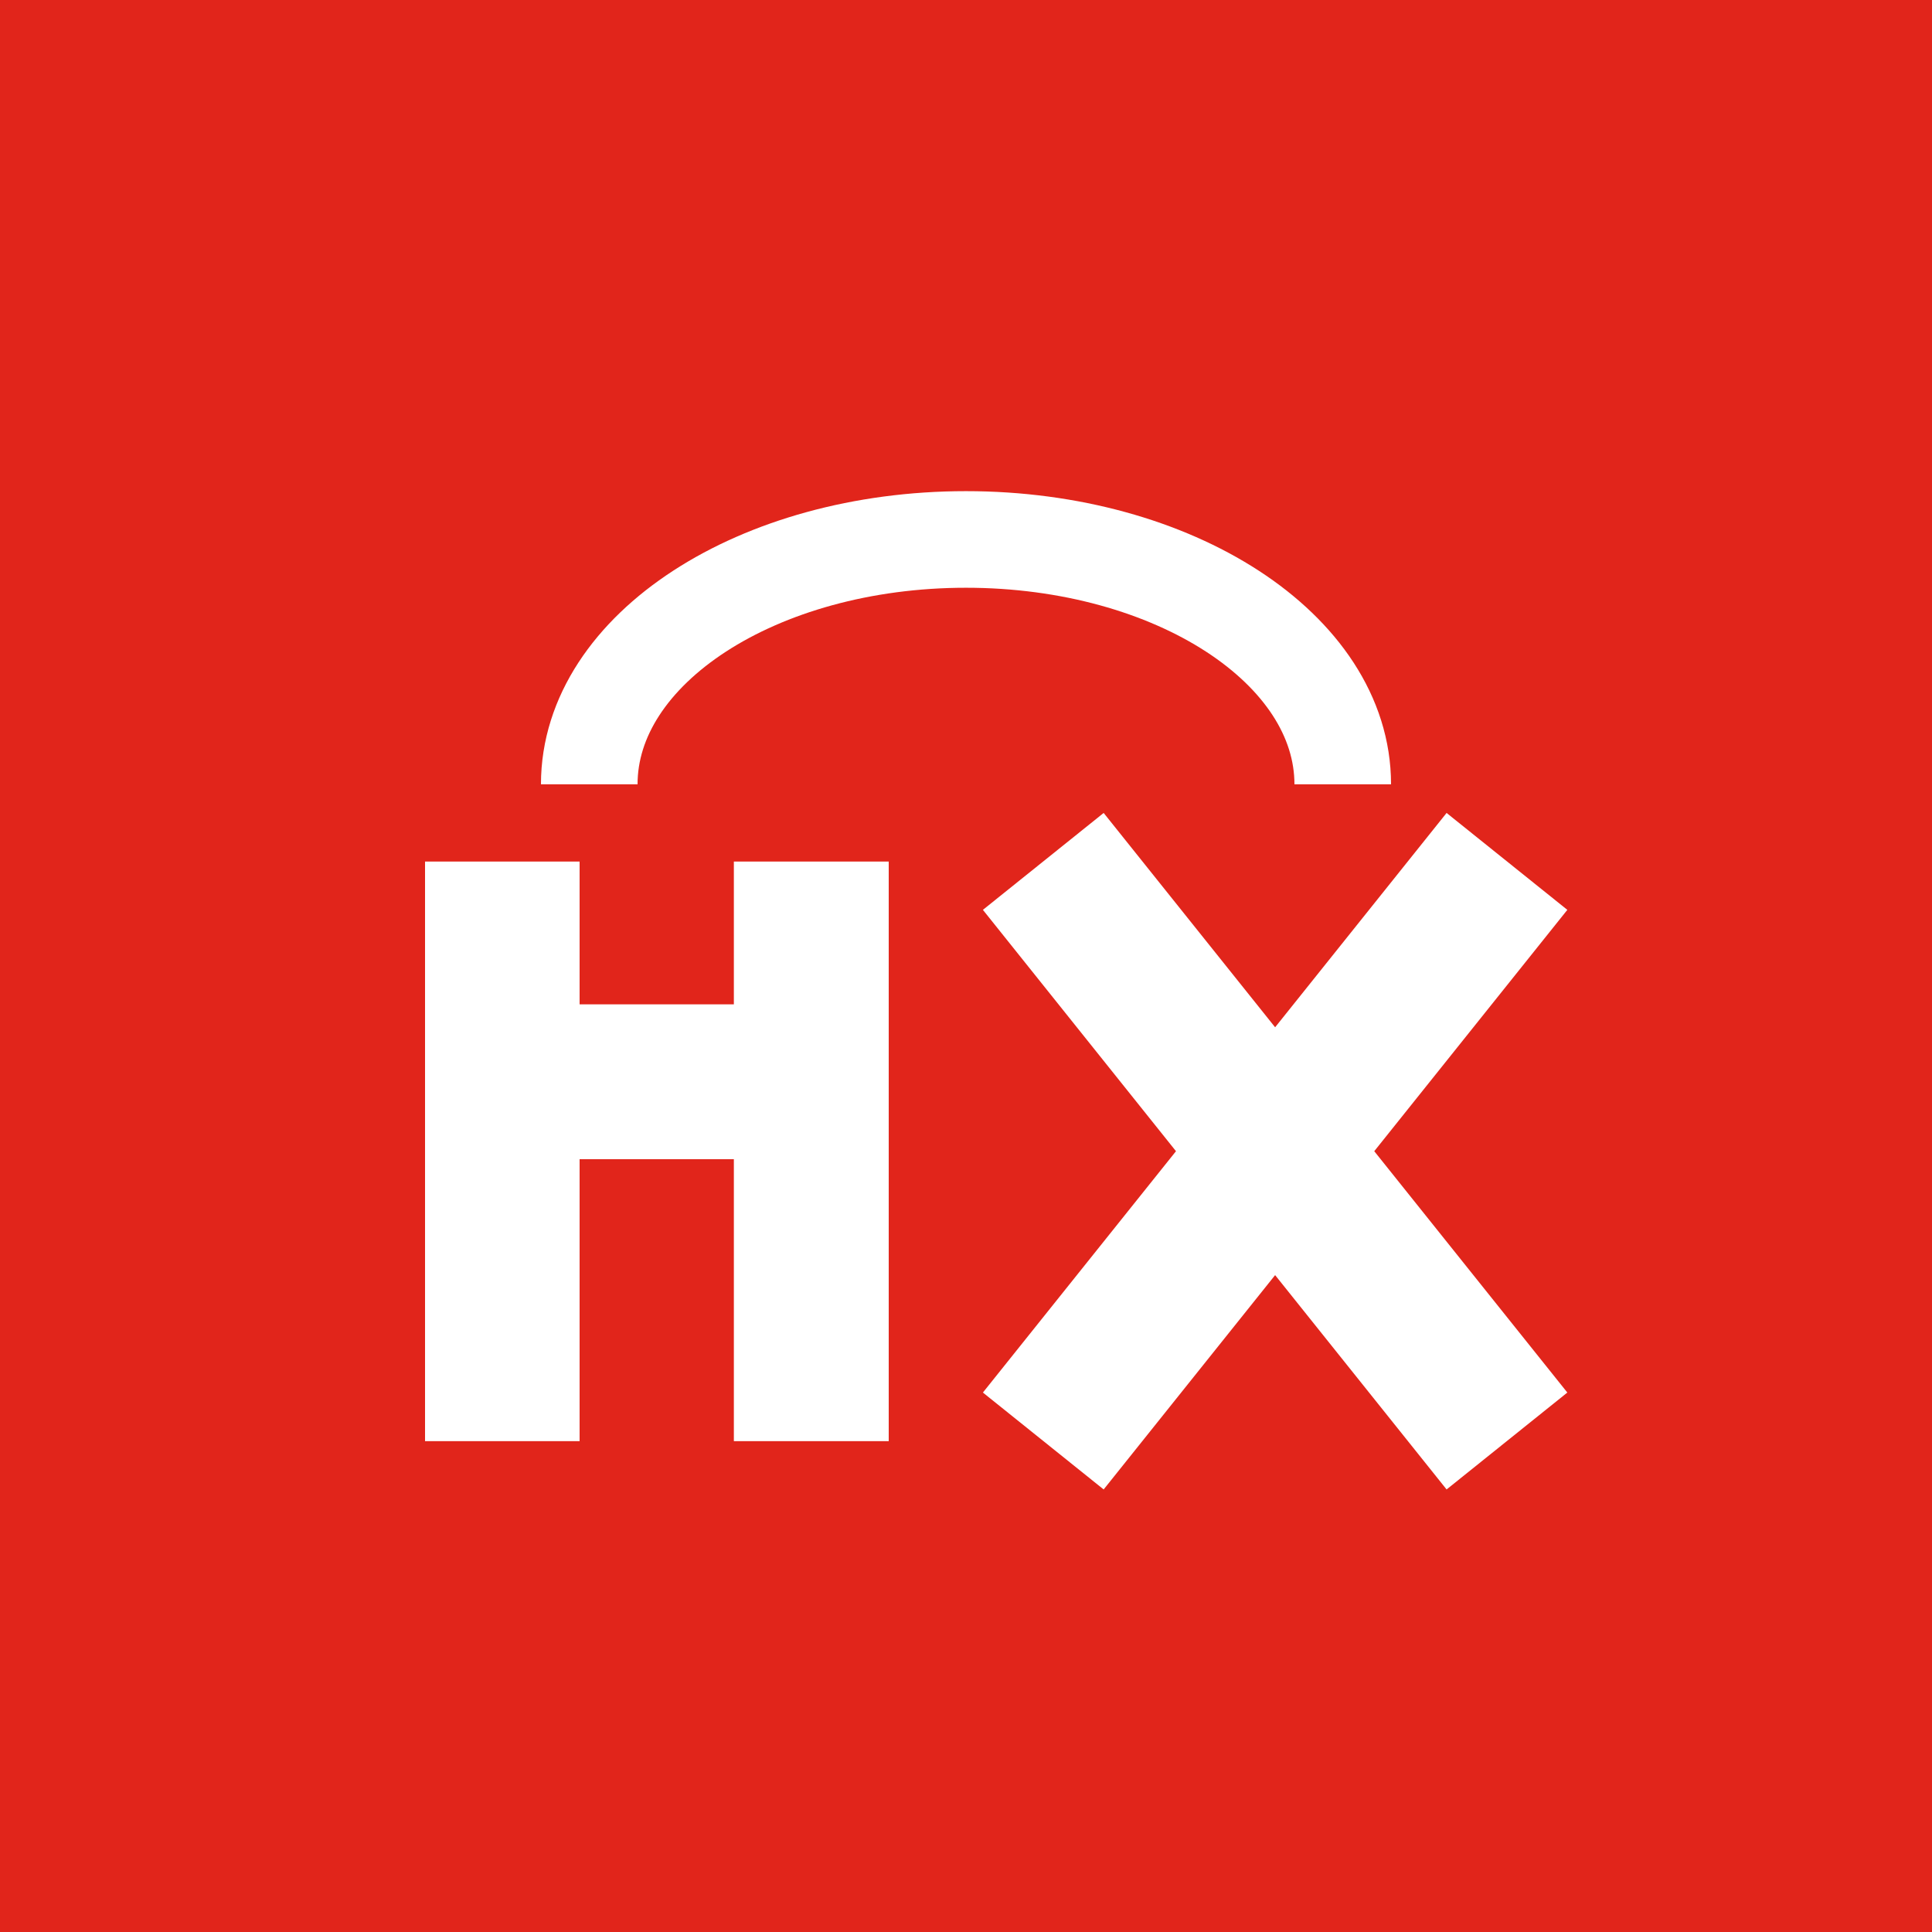
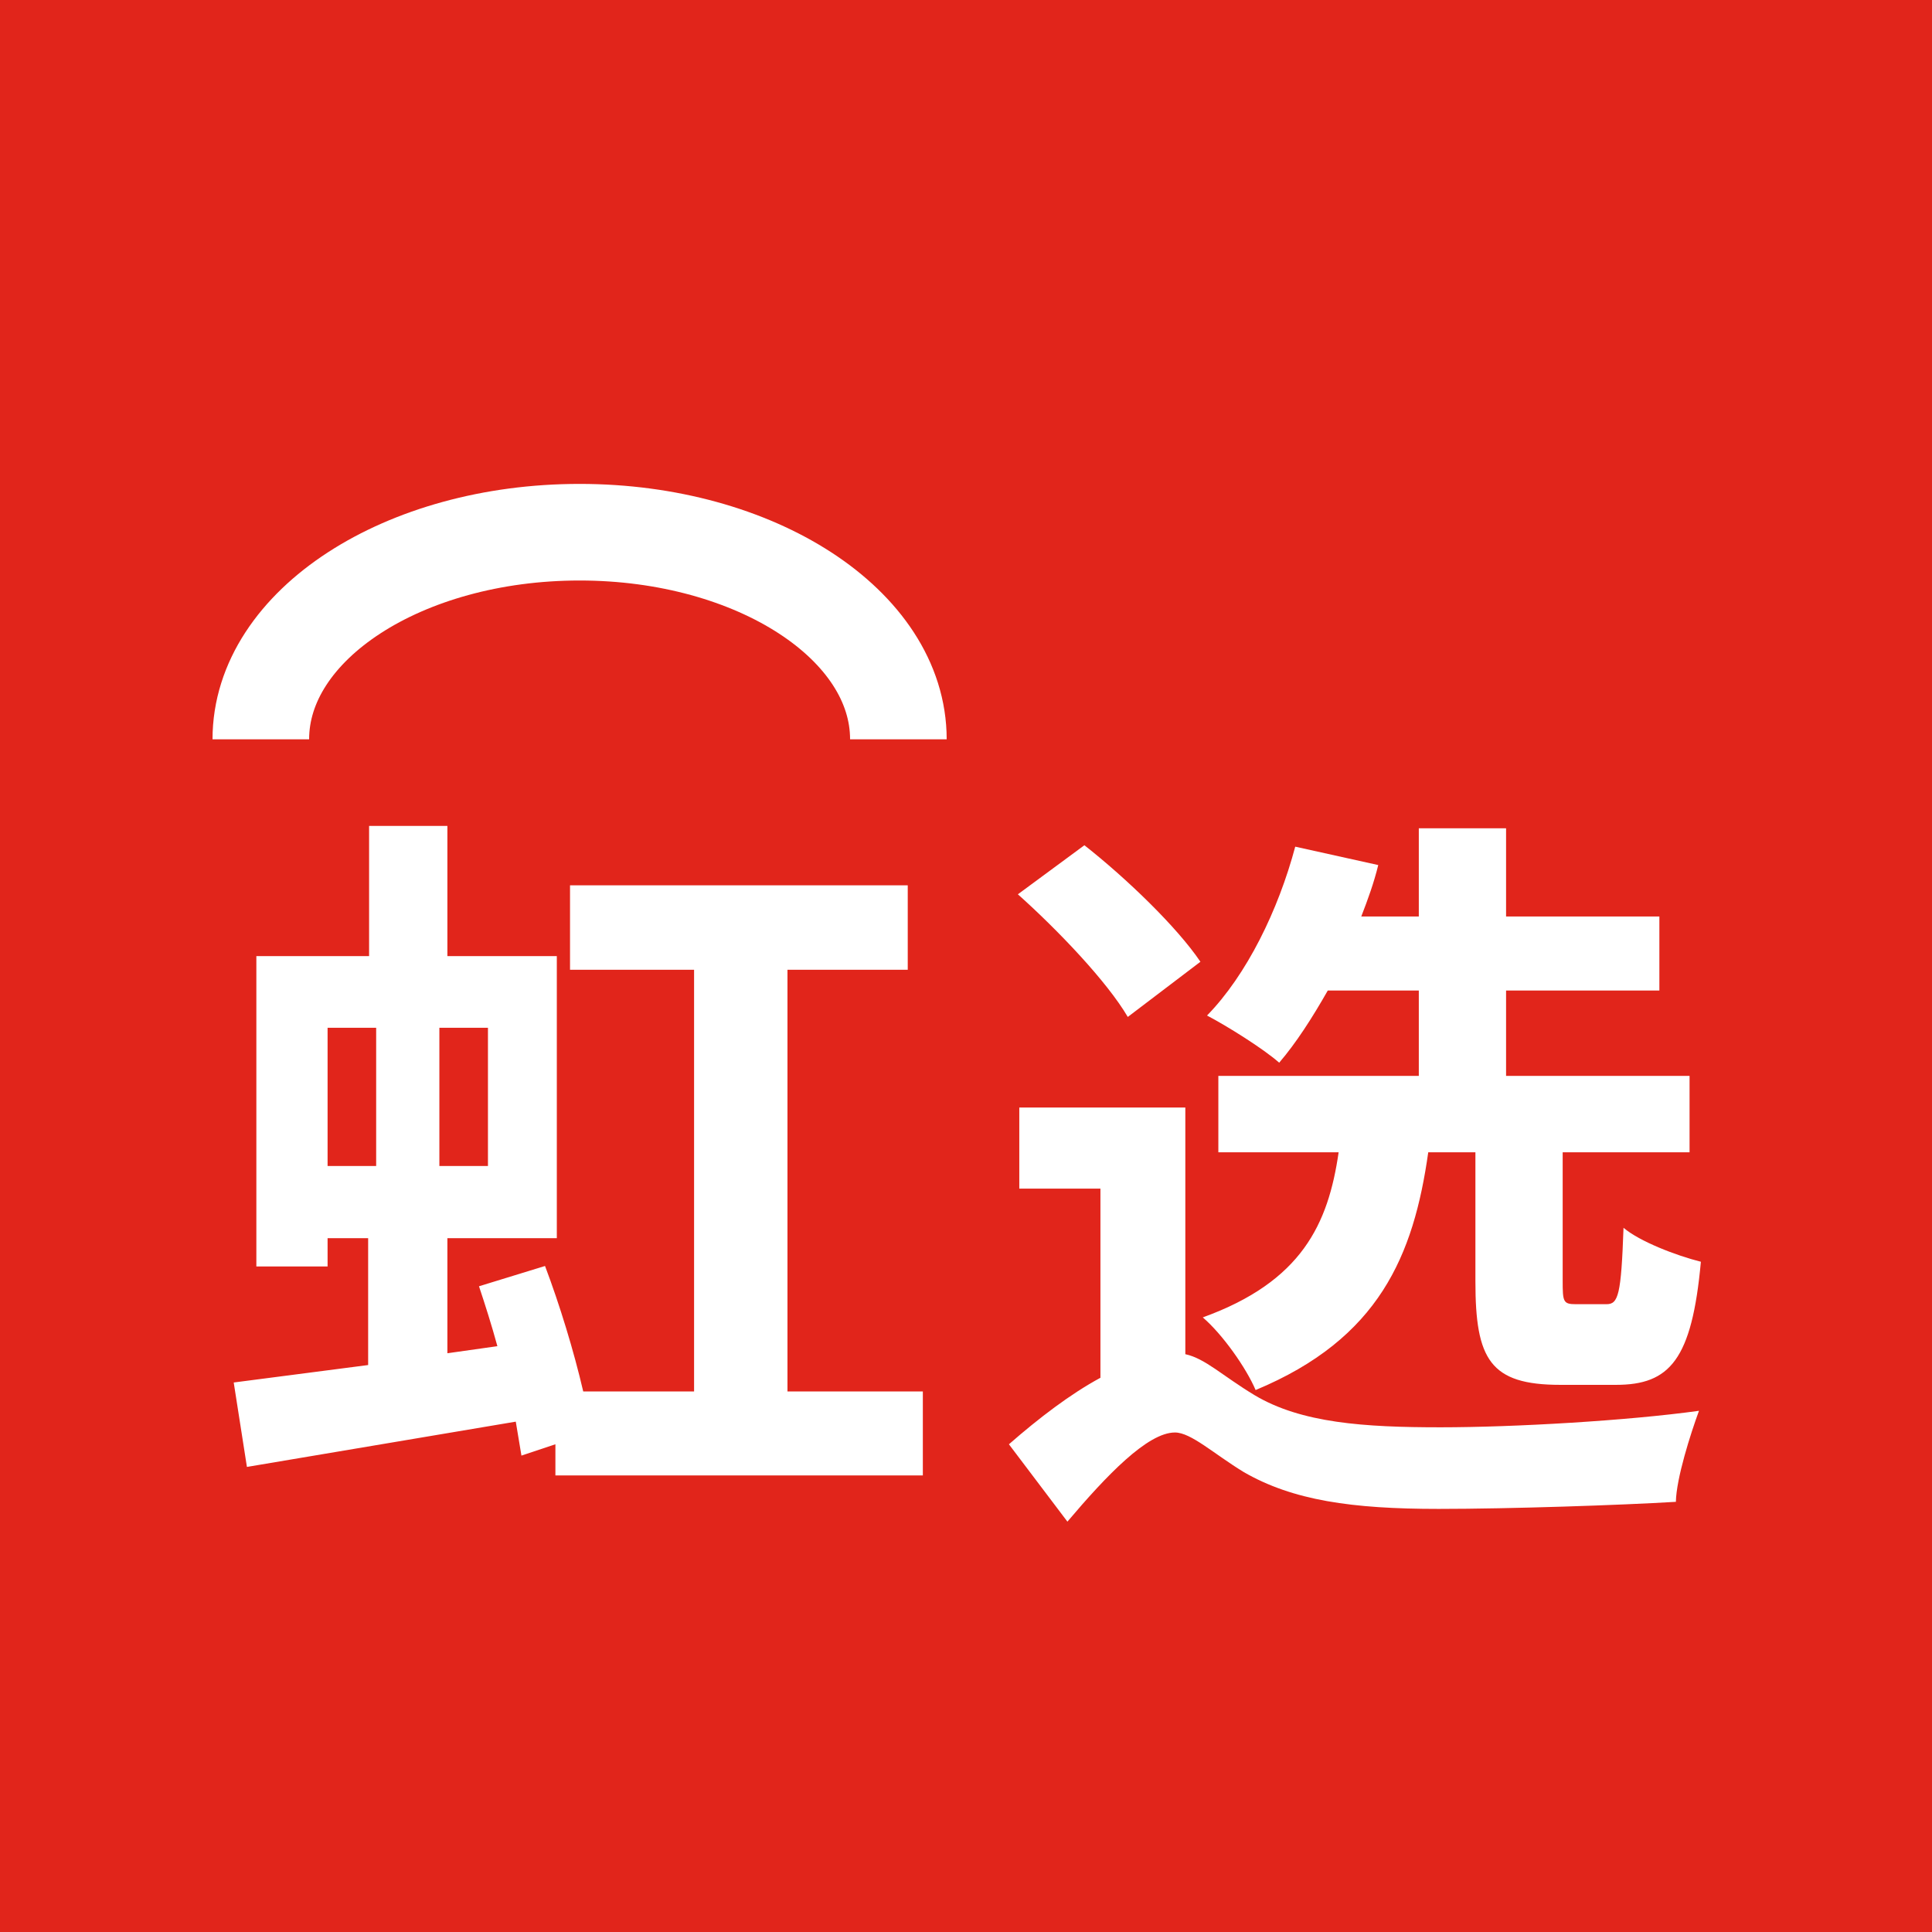
<svg xmlns="http://www.w3.org/2000/svg" viewBox="0 0 64 64">
  <rect width="64" height="64" fill="#E1251B" />
-   <path d="M19.52 25.98A12.48 8.11 0 0 1 44.48 25.98" fill="none" stroke="#FFFFFF" stroke-width="3.2" stroke-linecap="butt" />
-   <path d="M14.08 28.54L19.2 28.54L19.2 33.27L24.31 33.27L24.31 28.54L29.44 28.54L29.44 47.74L24.31 47.74L24.31 38.4L19.2 38.4L19.2 47.74L14.08 47.74Z" fill="#FFFFFF" />
-   <path d="M32.56 30.14L47.92 49.34L51.92 46.13L36.56 26.93ZM47.92 26.93L32.56 46.13L36.56 49.34L51.92 30.14Z" fill="#FFFFFF" />
+   <path d="M8.64 24.49A10.56 6.86 0 0 1 29.76 24.49" fill="none" stroke="#FFFFFF" stroke-width="3.2" />
+   <text x="7.04" y="47.97" font-family="Noto Sans SC, Source Han Sans SC, PingFang SC, sans-serif" font-weight="700" font-size="24.32" letter-spacing="1.28" fill="#FFFFFF">虹选</text>
</svg>
